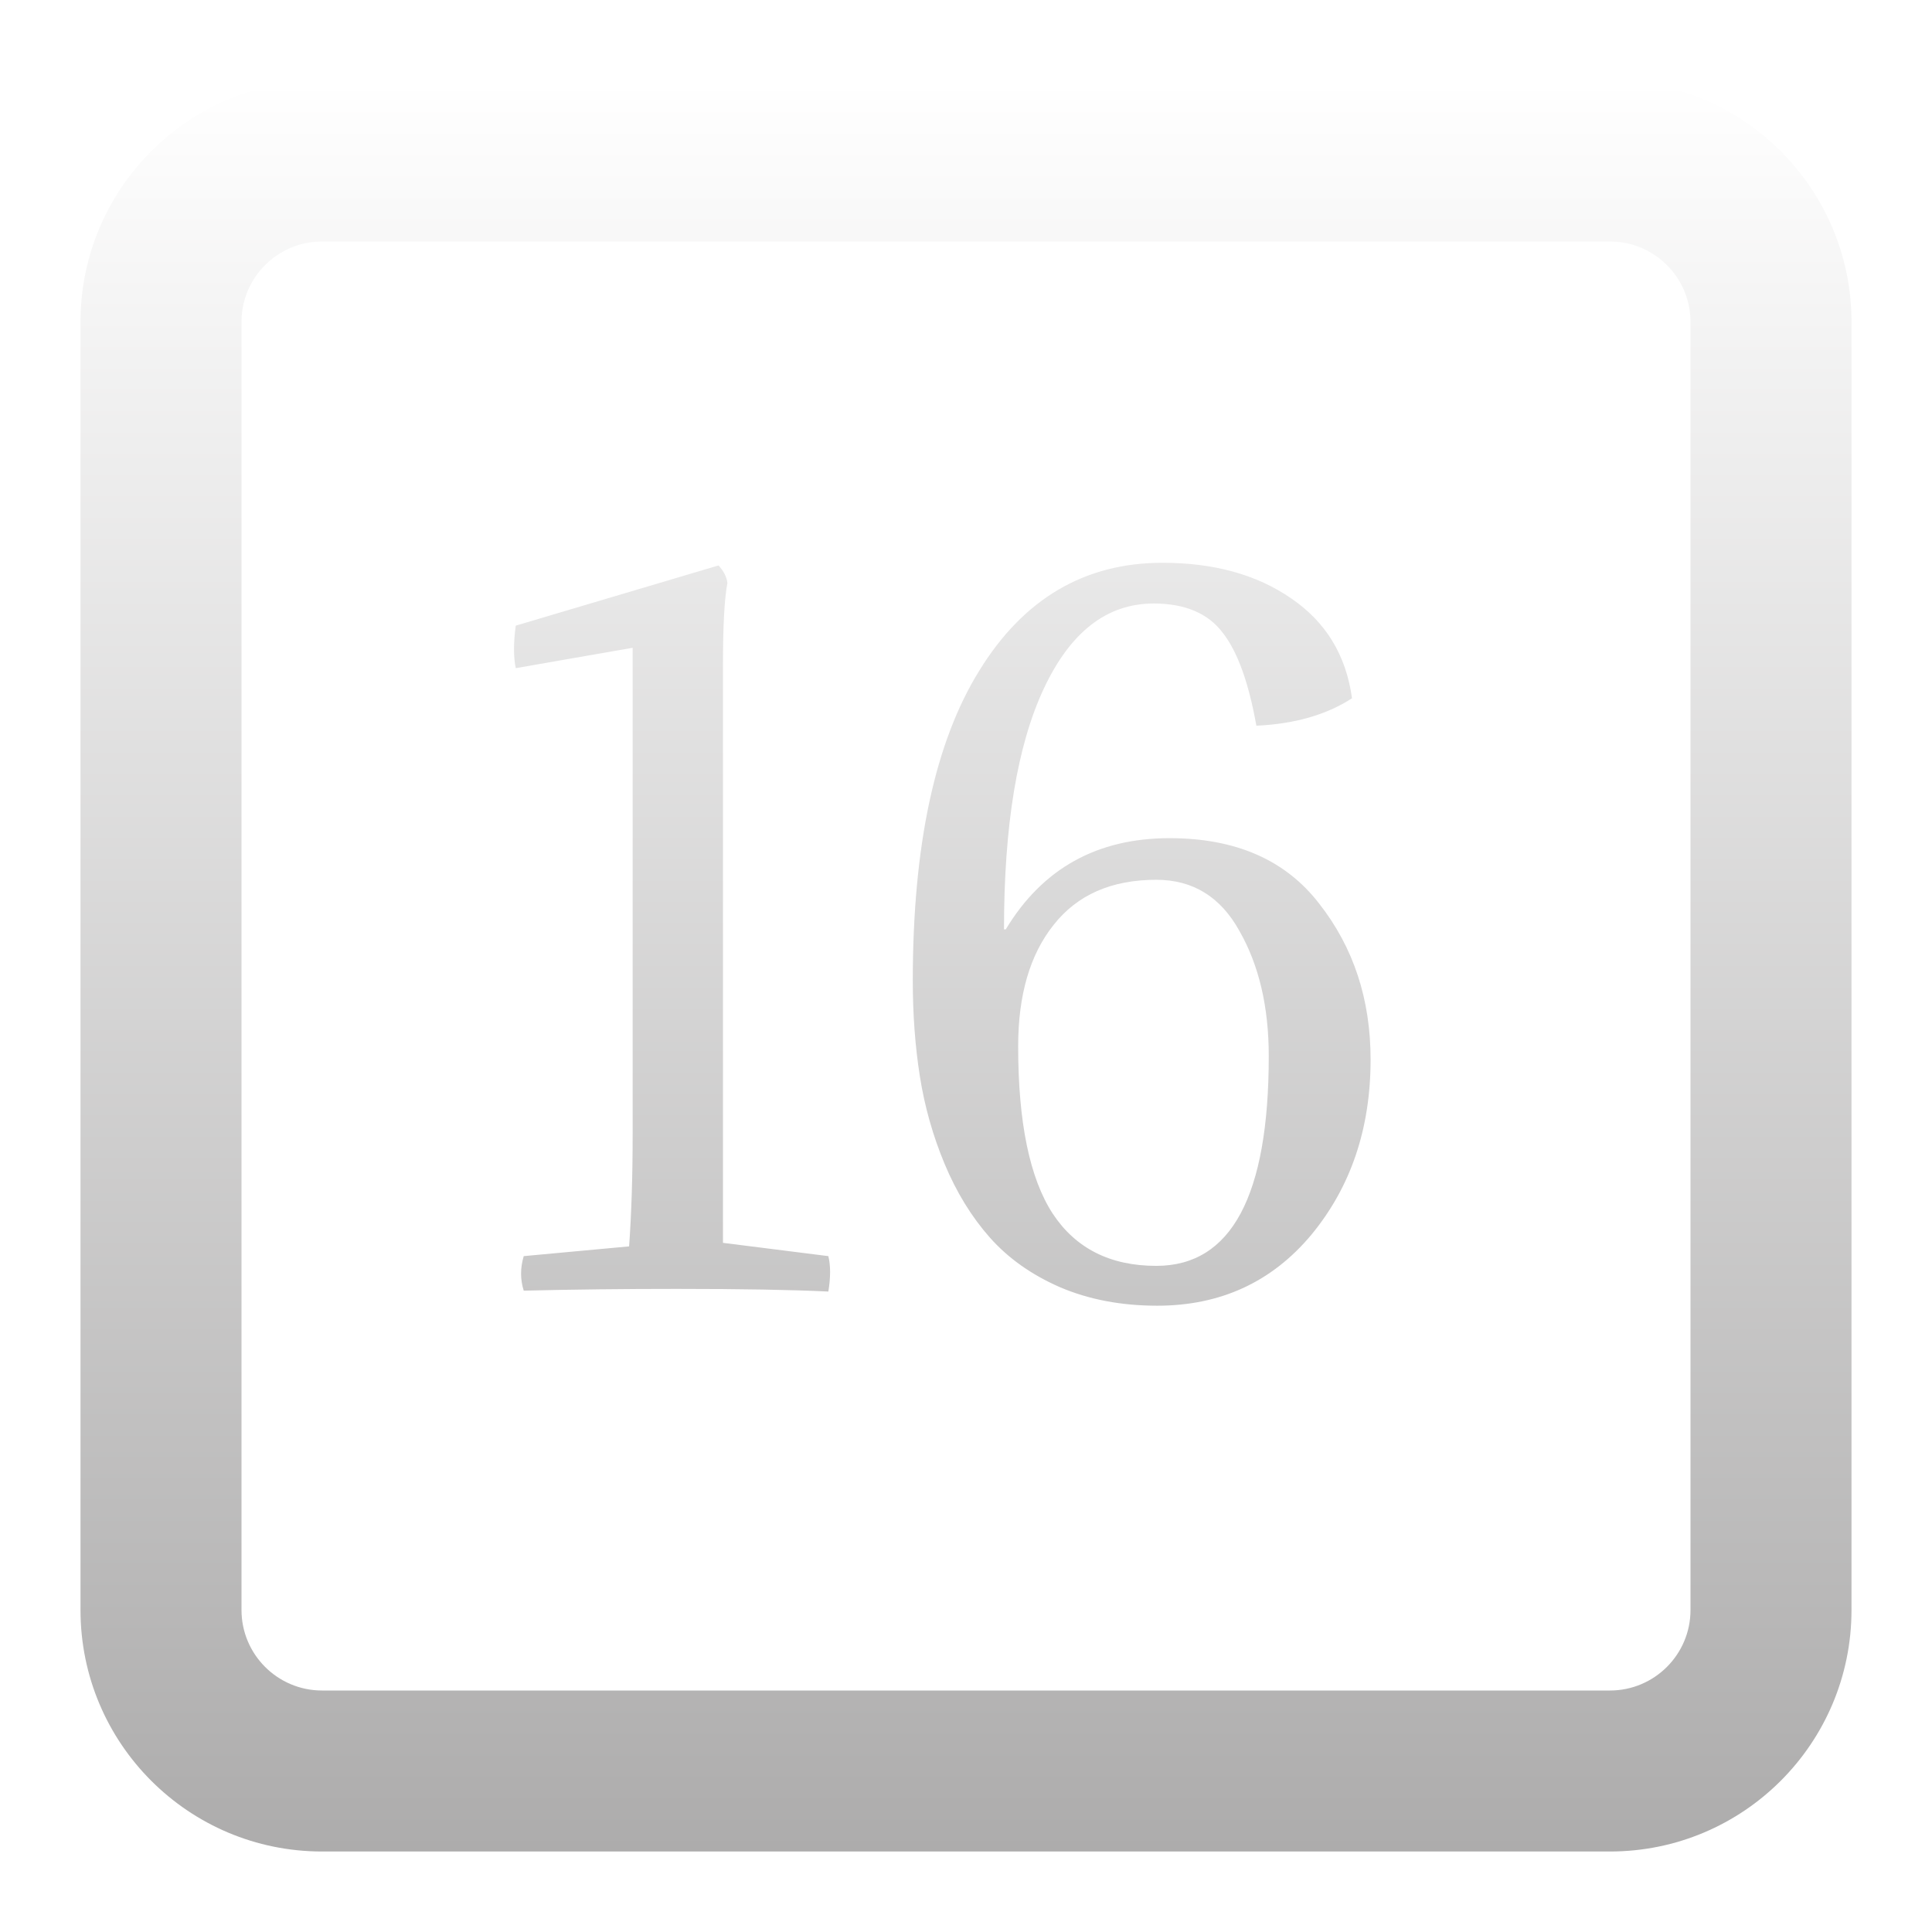
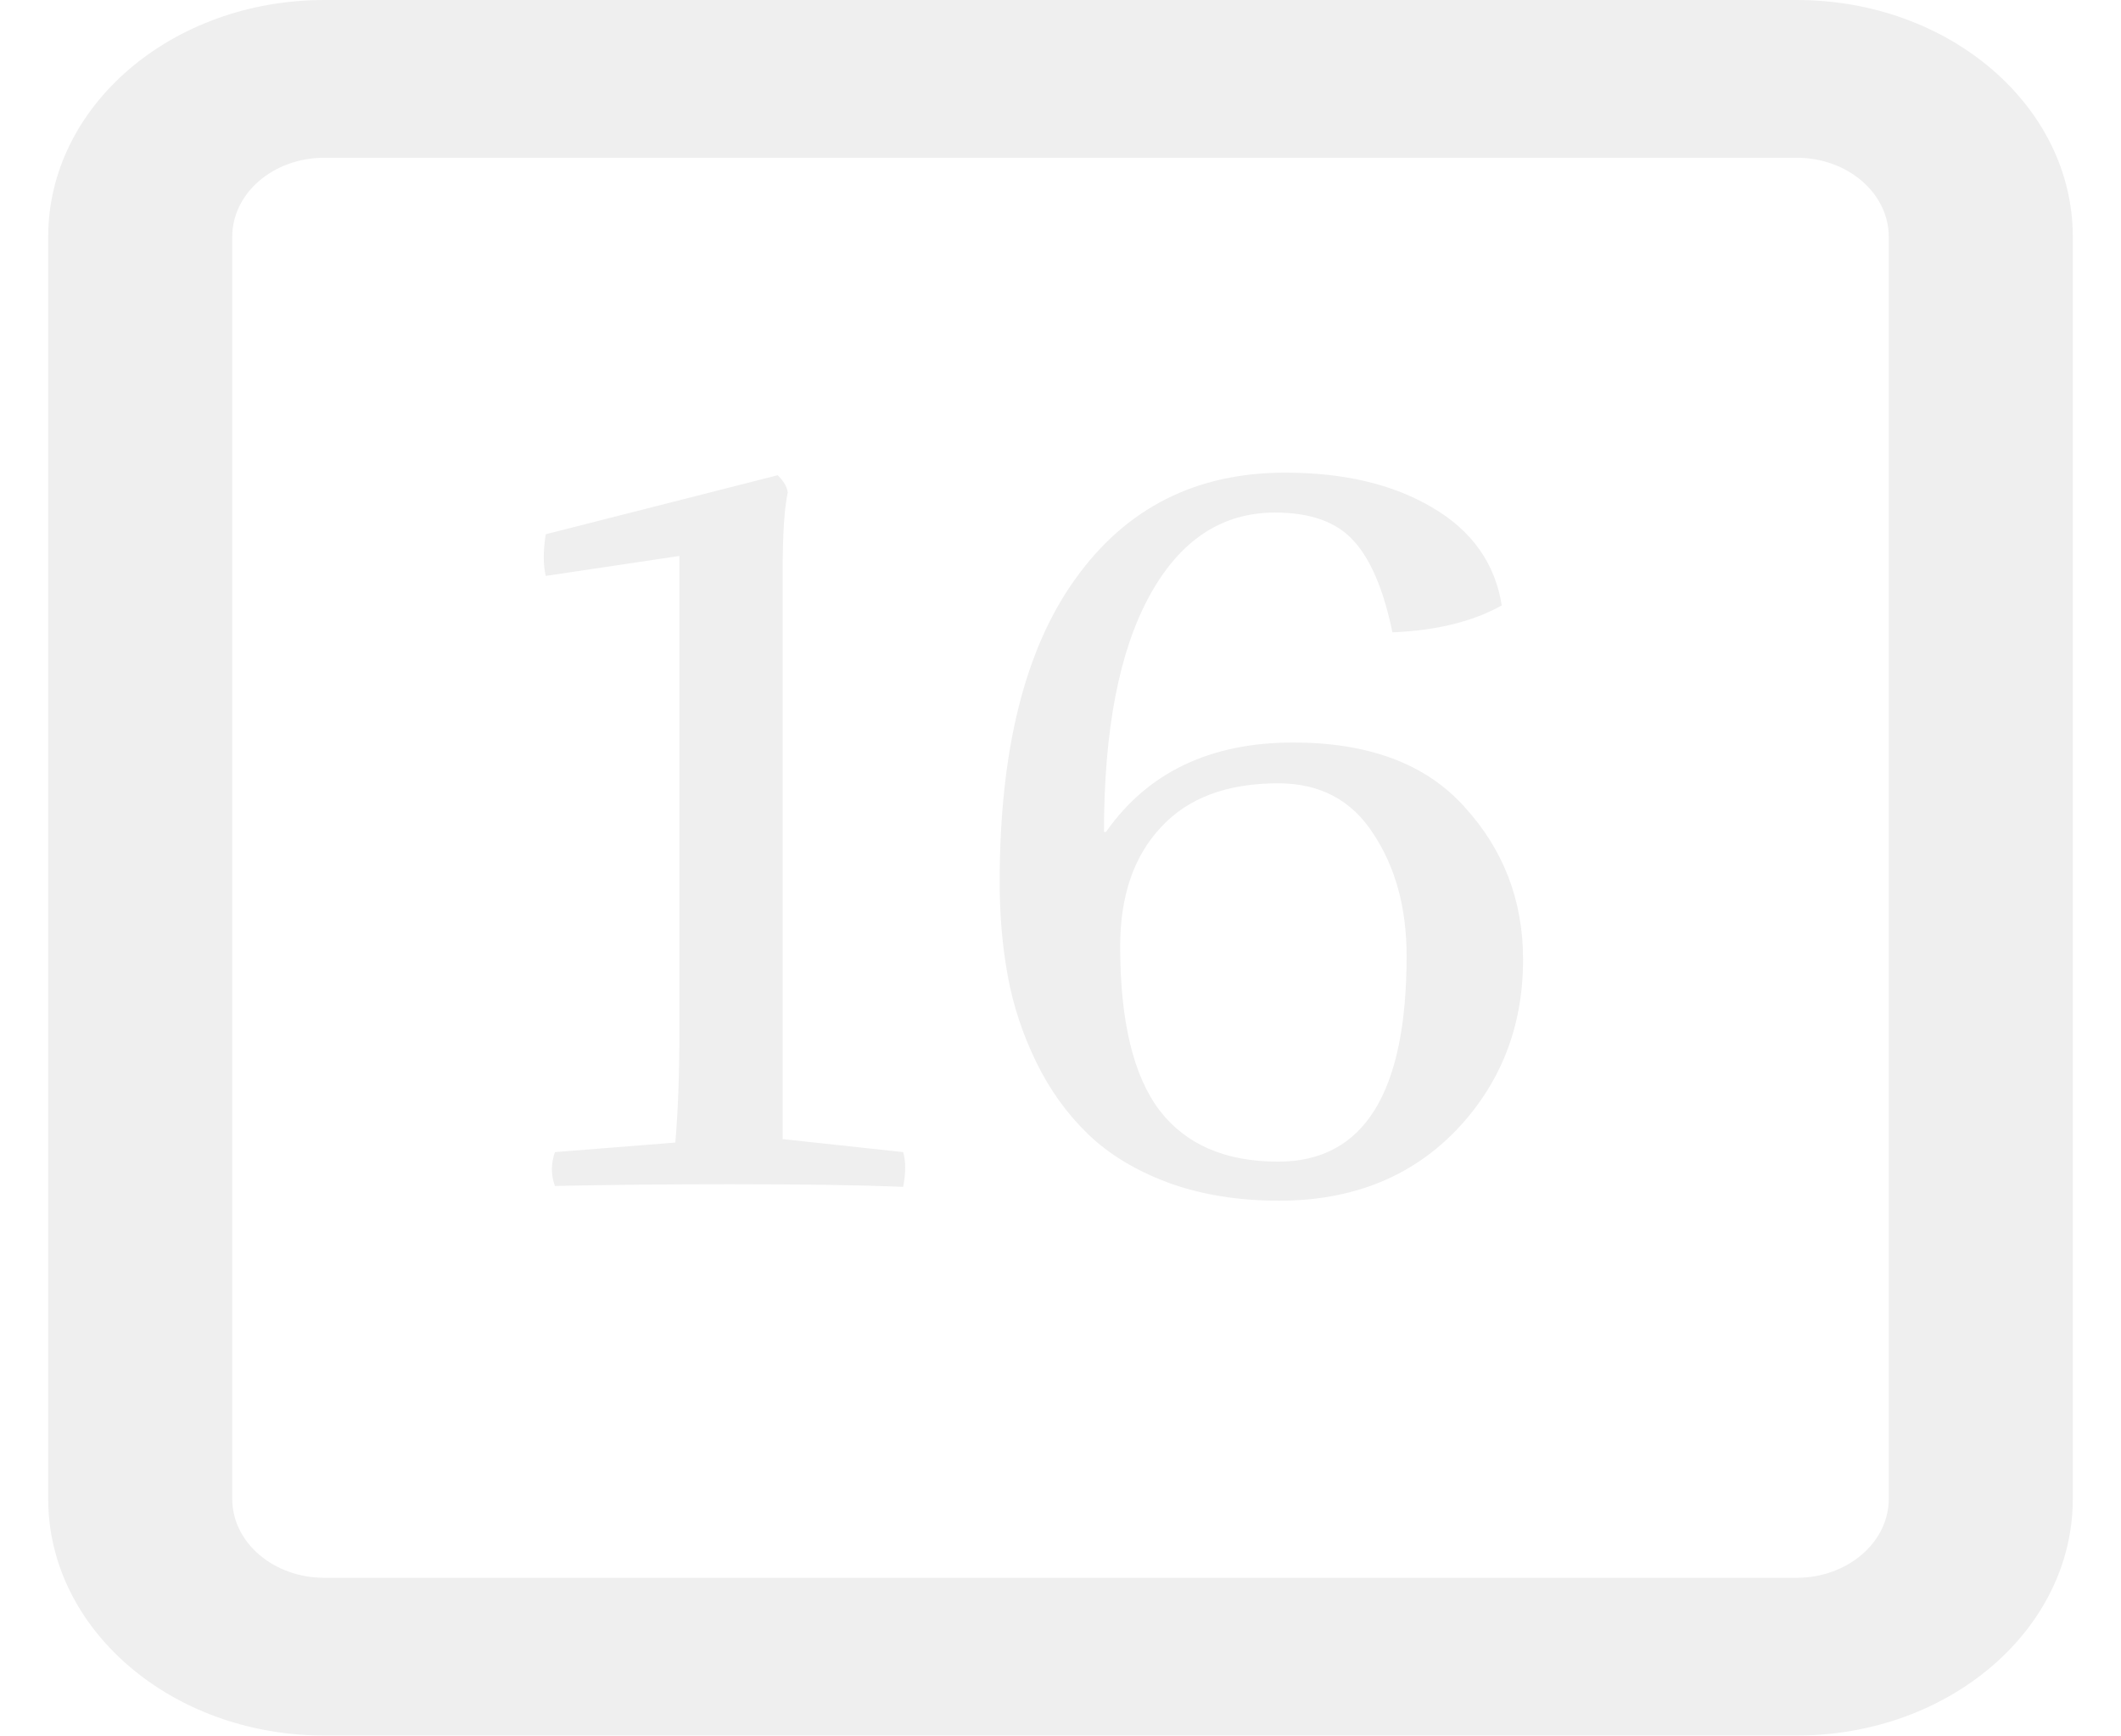
- <svg xmlns="http://www.w3.org/2000/svg" width="24" height="24" viewBox="0 0 24 24" fill="none">
-   <path fill-rule="evenodd" clip-rule="evenodd" d="M4 3H20C20.552 3 21 3.448 21 4V20C21 20.552 20.552 21 20 21H4C3.448 21 3 20.552 3 20V4C3 3.448 3.448 3 4 3ZM1 4C1 2.343 2.343 1 4 1H20C21.657 1 23 2.343 23 4V20C23 21.657 21.657 23 20 23H4C2.343 23 1 21.657 1 20V4ZM8.981 15.439V8.806V8.256C8.981 7.772 8.999 7.435 9.036 7.244C9.029 7.171 8.992 7.097 8.926 7.024L6.407 7.772C6.378 7.985 6.378 8.161 6.407 8.3L7.859 8.047V14.086C7.859 14.614 7.844 15.08 7.815 15.483L6.506 15.604C6.462 15.751 6.462 15.894 6.506 16.033C7.122 16.018 7.756 16.011 8.409 16.011C9.201 16.011 9.828 16.022 10.29 16.044C10.319 15.868 10.319 15.721 10.29 15.604L8.981 15.439ZM12.164 8.333C11.614 9.22 11.339 10.504 11.339 12.183C11.339 12.601 11.368 12.997 11.427 13.371C11.486 13.745 11.588 14.108 11.735 14.46C11.882 14.812 12.069 15.116 12.296 15.373C12.524 15.63 12.813 15.835 13.165 15.989C13.524 16.143 13.928 16.22 14.375 16.22C15.16 16.22 15.798 15.927 16.289 15.34C16.78 14.746 17.026 14.02 17.026 13.162C17.026 12.414 16.814 11.769 16.388 11.226C15.97 10.683 15.351 10.412 14.529 10.412C13.627 10.412 12.949 10.79 12.494 11.545H12.472C12.472 10.254 12.637 9.257 12.967 8.553C13.297 7.849 13.752 7.497 14.331 7.497C14.72 7.497 15.006 7.618 15.189 7.86C15.373 8.095 15.512 8.48 15.607 9.015C16.084 8.993 16.48 8.879 16.795 8.674C16.722 8.139 16.469 7.724 16.036 7.431C15.611 7.138 15.079 6.991 14.441 6.991C13.473 6.991 12.714 7.438 12.164 8.333ZM15.398 11.567C15.64 11.992 15.761 12.509 15.761 13.118C15.761 14.856 15.296 15.725 14.364 15.725C13.792 15.725 13.363 15.509 13.077 15.076C12.791 14.636 12.648 13.943 12.648 12.997C12.648 12.359 12.795 11.857 13.088 11.49C13.382 11.116 13.807 10.929 14.364 10.929C14.819 10.929 15.164 11.142 15.398 11.567Z" fill="url(#paint0_linear_371_661)" />
-   <defs>
-     <linearGradient id="paint0_linear_371_661" x1="12" y1="1" x2="12" y2="23" gradientUnits="userSpaceOnUse">
-       <stop stop-color="white" />
-       <stop offset="1" stop-color="#ADACAC" />
-     </linearGradient>
-   </defs>
+ <svg xmlns="http://www.w3.org/2000/svg" width="22" height="18" viewBox="0 0 22 18" fill="none">
+   <path fill-rule="evenodd" clip-rule="evenodd" d="M3.364 1.636H18.636C19.163 1.636 19.591 2.003 19.591 2.455V15.546C19.591 15.997 19.163 16.364 18.636 16.364H3.364C2.836 16.364 2.409 15.997 2.409 15.546V2.455C2.409 2.003 2.836 1.636 3.364 1.636ZM0.5 2.455C0.5 1.099 1.782 0 3.364 0H18.636C20.218 0 21.5 1.099 21.5 2.455V15.546C21.5 16.901 20.218 18 18.636 18H3.364C1.782 18 0.5 16.901 0.5 15.546V2.455ZM8.118 11.814V6.387V5.937C8.118 5.541 8.136 5.265 8.171 5.109C8.164 5.049 8.129 4.989 8.066 4.929L5.661 5.541C5.633 5.715 5.633 5.859 5.661 5.973L7.047 5.766V10.707C7.047 11.139 7.033 11.52 7.005 11.85L5.756 11.949C5.714 12.069 5.714 12.186 5.756 12.3C6.344 12.288 6.949 12.282 7.572 12.282C8.328 12.282 8.927 12.291 9.368 12.309C9.396 12.165 9.396 12.045 9.368 11.949L8.118 11.814ZM11.157 6C10.632 6.726 10.369 7.776 10.369 9.15C10.369 9.492 10.397 9.816 10.453 10.122C10.509 10.428 10.607 10.725 10.747 11.013C10.887 11.301 11.066 11.55 11.283 11.76C11.5 11.97 11.776 12.138 12.112 12.264C12.455 12.39 12.84 12.453 13.267 12.453C14.016 12.453 14.625 12.213 15.094 11.733C15.563 11.247 15.798 10.653 15.798 9.951C15.798 9.339 15.595 8.811 15.189 8.367C14.79 7.923 14.198 7.701 13.414 7.701C12.553 7.701 11.906 8.01 11.472 8.628H11.451C11.451 7.572 11.608 6.756 11.923 6.18C12.238 5.604 12.672 5.316 13.225 5.316C13.596 5.316 13.869 5.415 14.044 5.613C14.219 5.805 14.352 6.12 14.443 6.558C14.898 6.54 15.276 6.447 15.577 6.279C15.507 5.841 15.266 5.502 14.853 5.262C14.447 5.022 13.939 4.902 13.33 4.902C12.406 4.902 11.682 5.268 11.157 6ZM14.244 8.646C14.475 8.994 14.59 9.417 14.59 9.915C14.59 11.337 14.146 12.048 13.257 12.048C12.711 12.048 12.301 11.871 12.028 11.517C11.755 11.157 11.619 10.59 11.619 9.816C11.619 9.294 11.759 8.883 12.039 8.583C12.319 8.277 12.725 8.124 13.257 8.124C13.691 8.124 14.02 8.298 14.244 8.646Z" fill="#EFEFEF" />
</svg>
